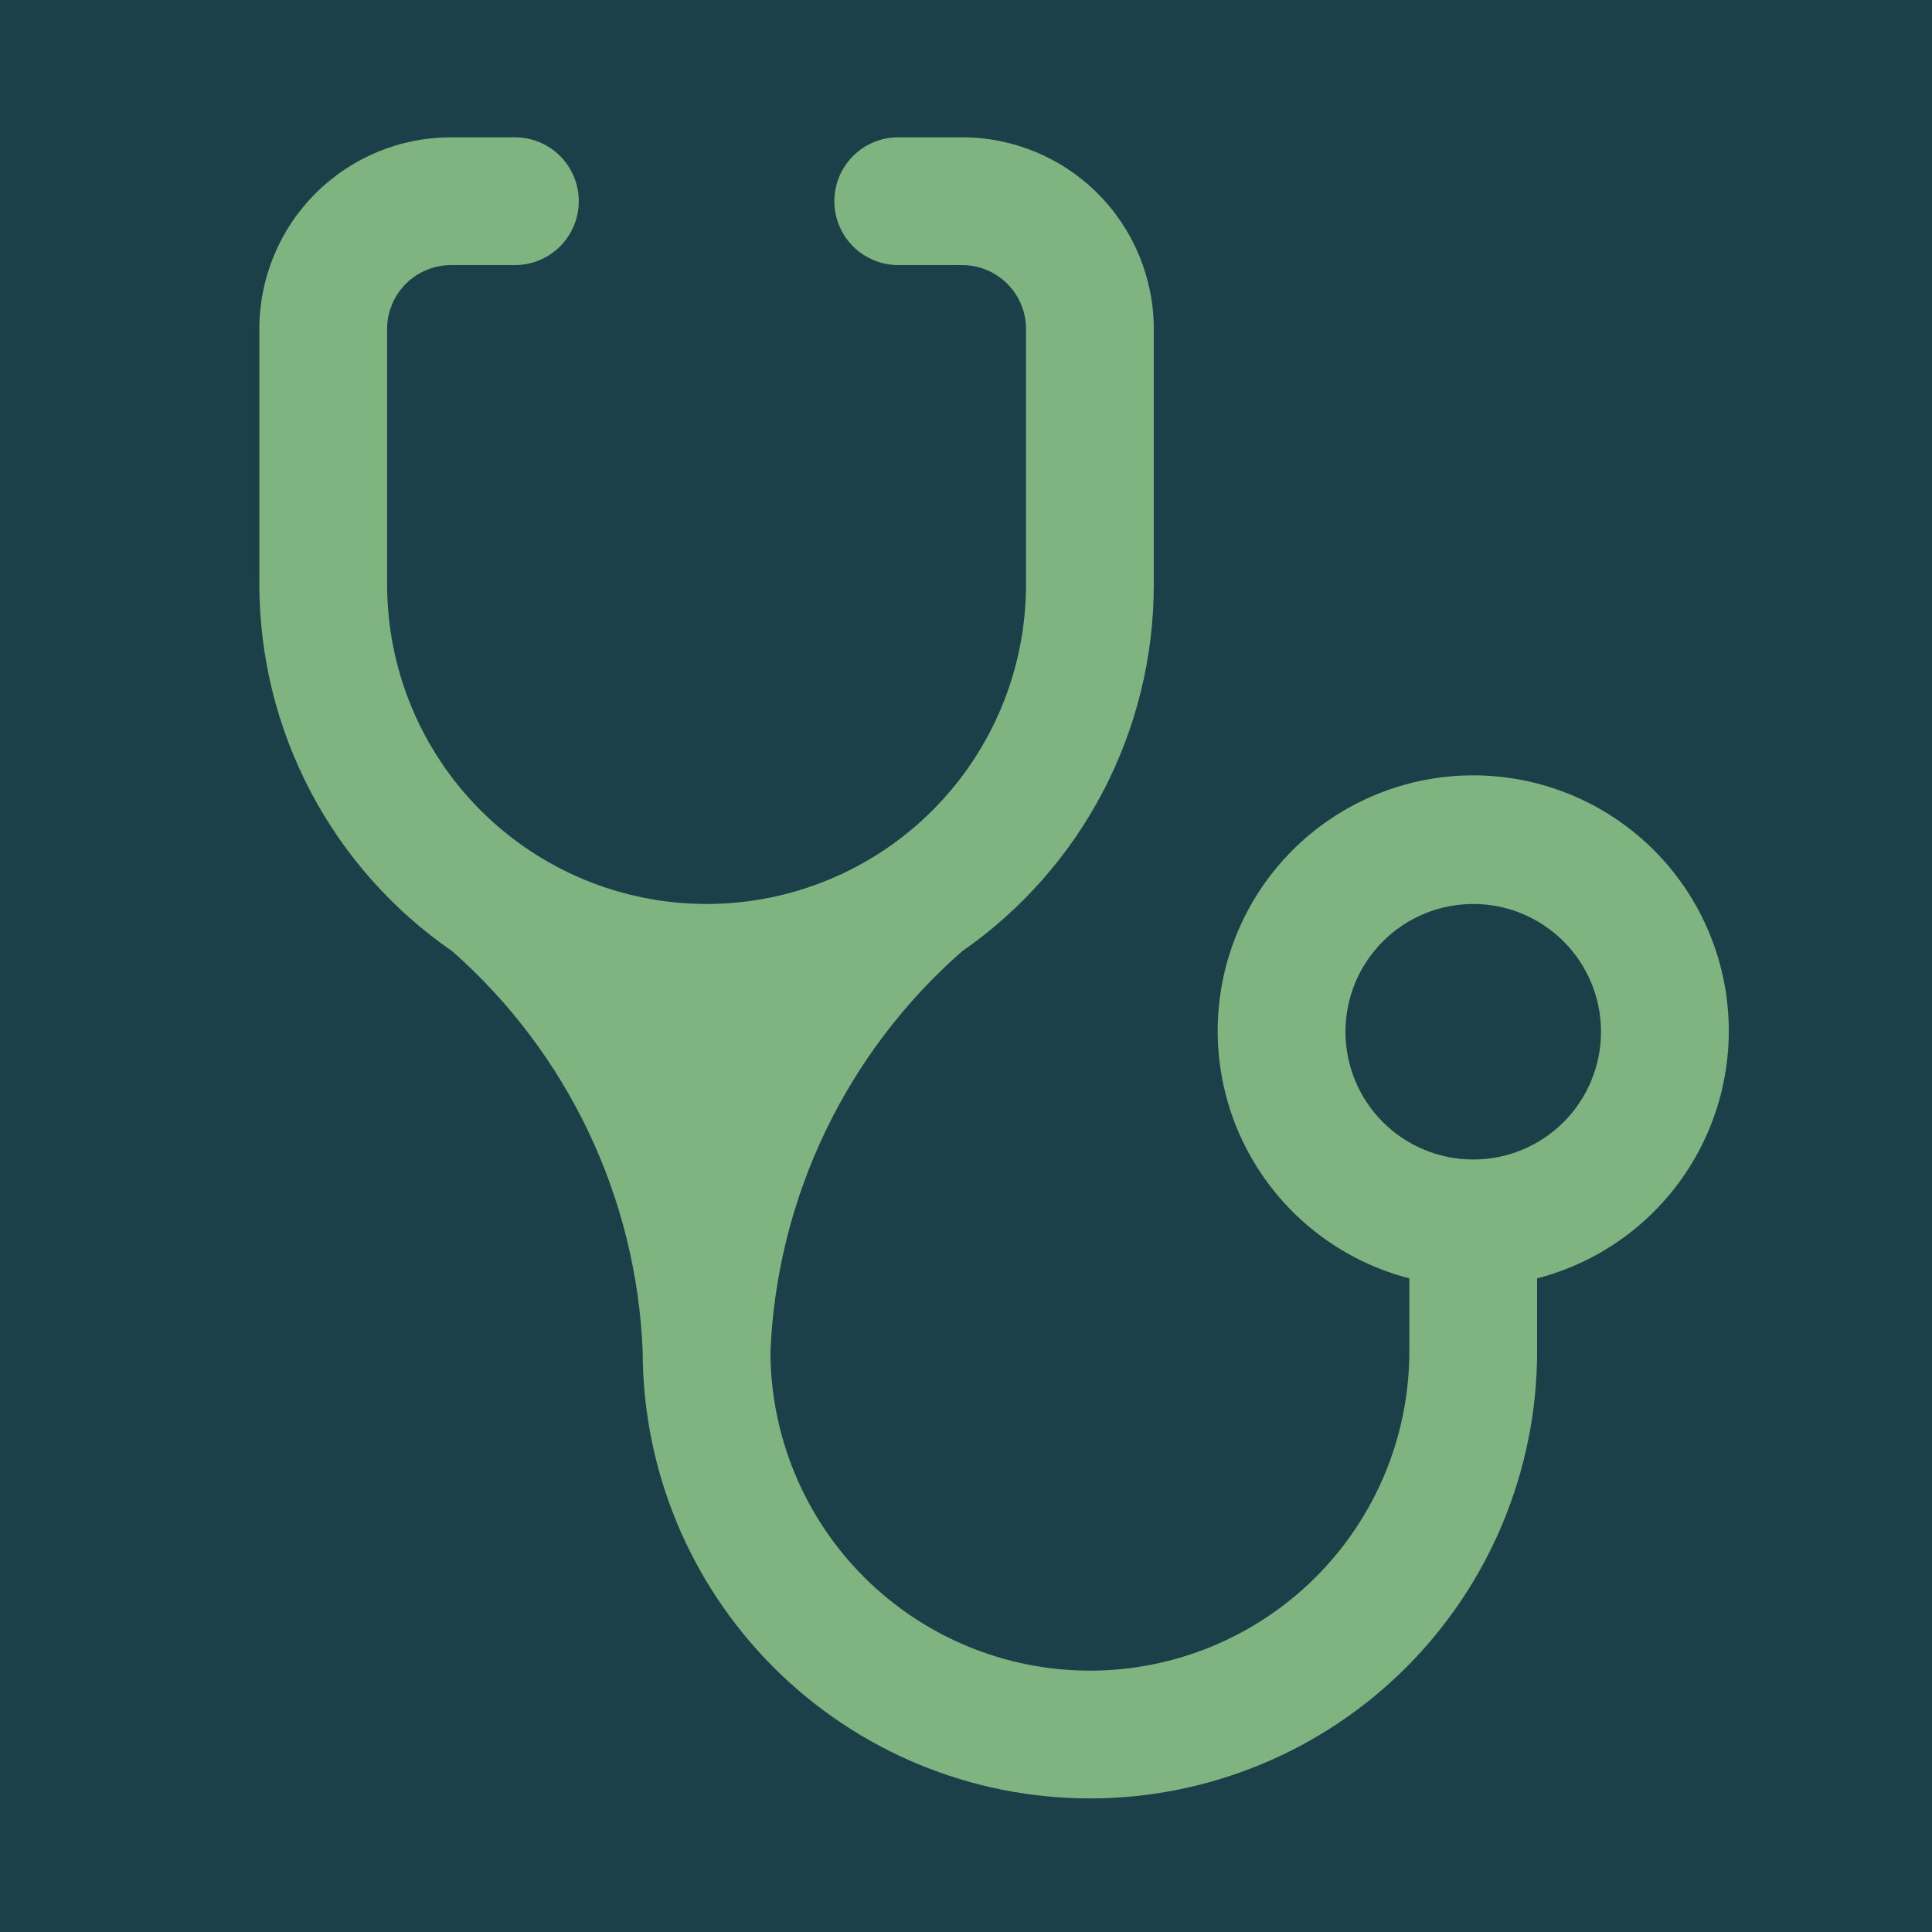
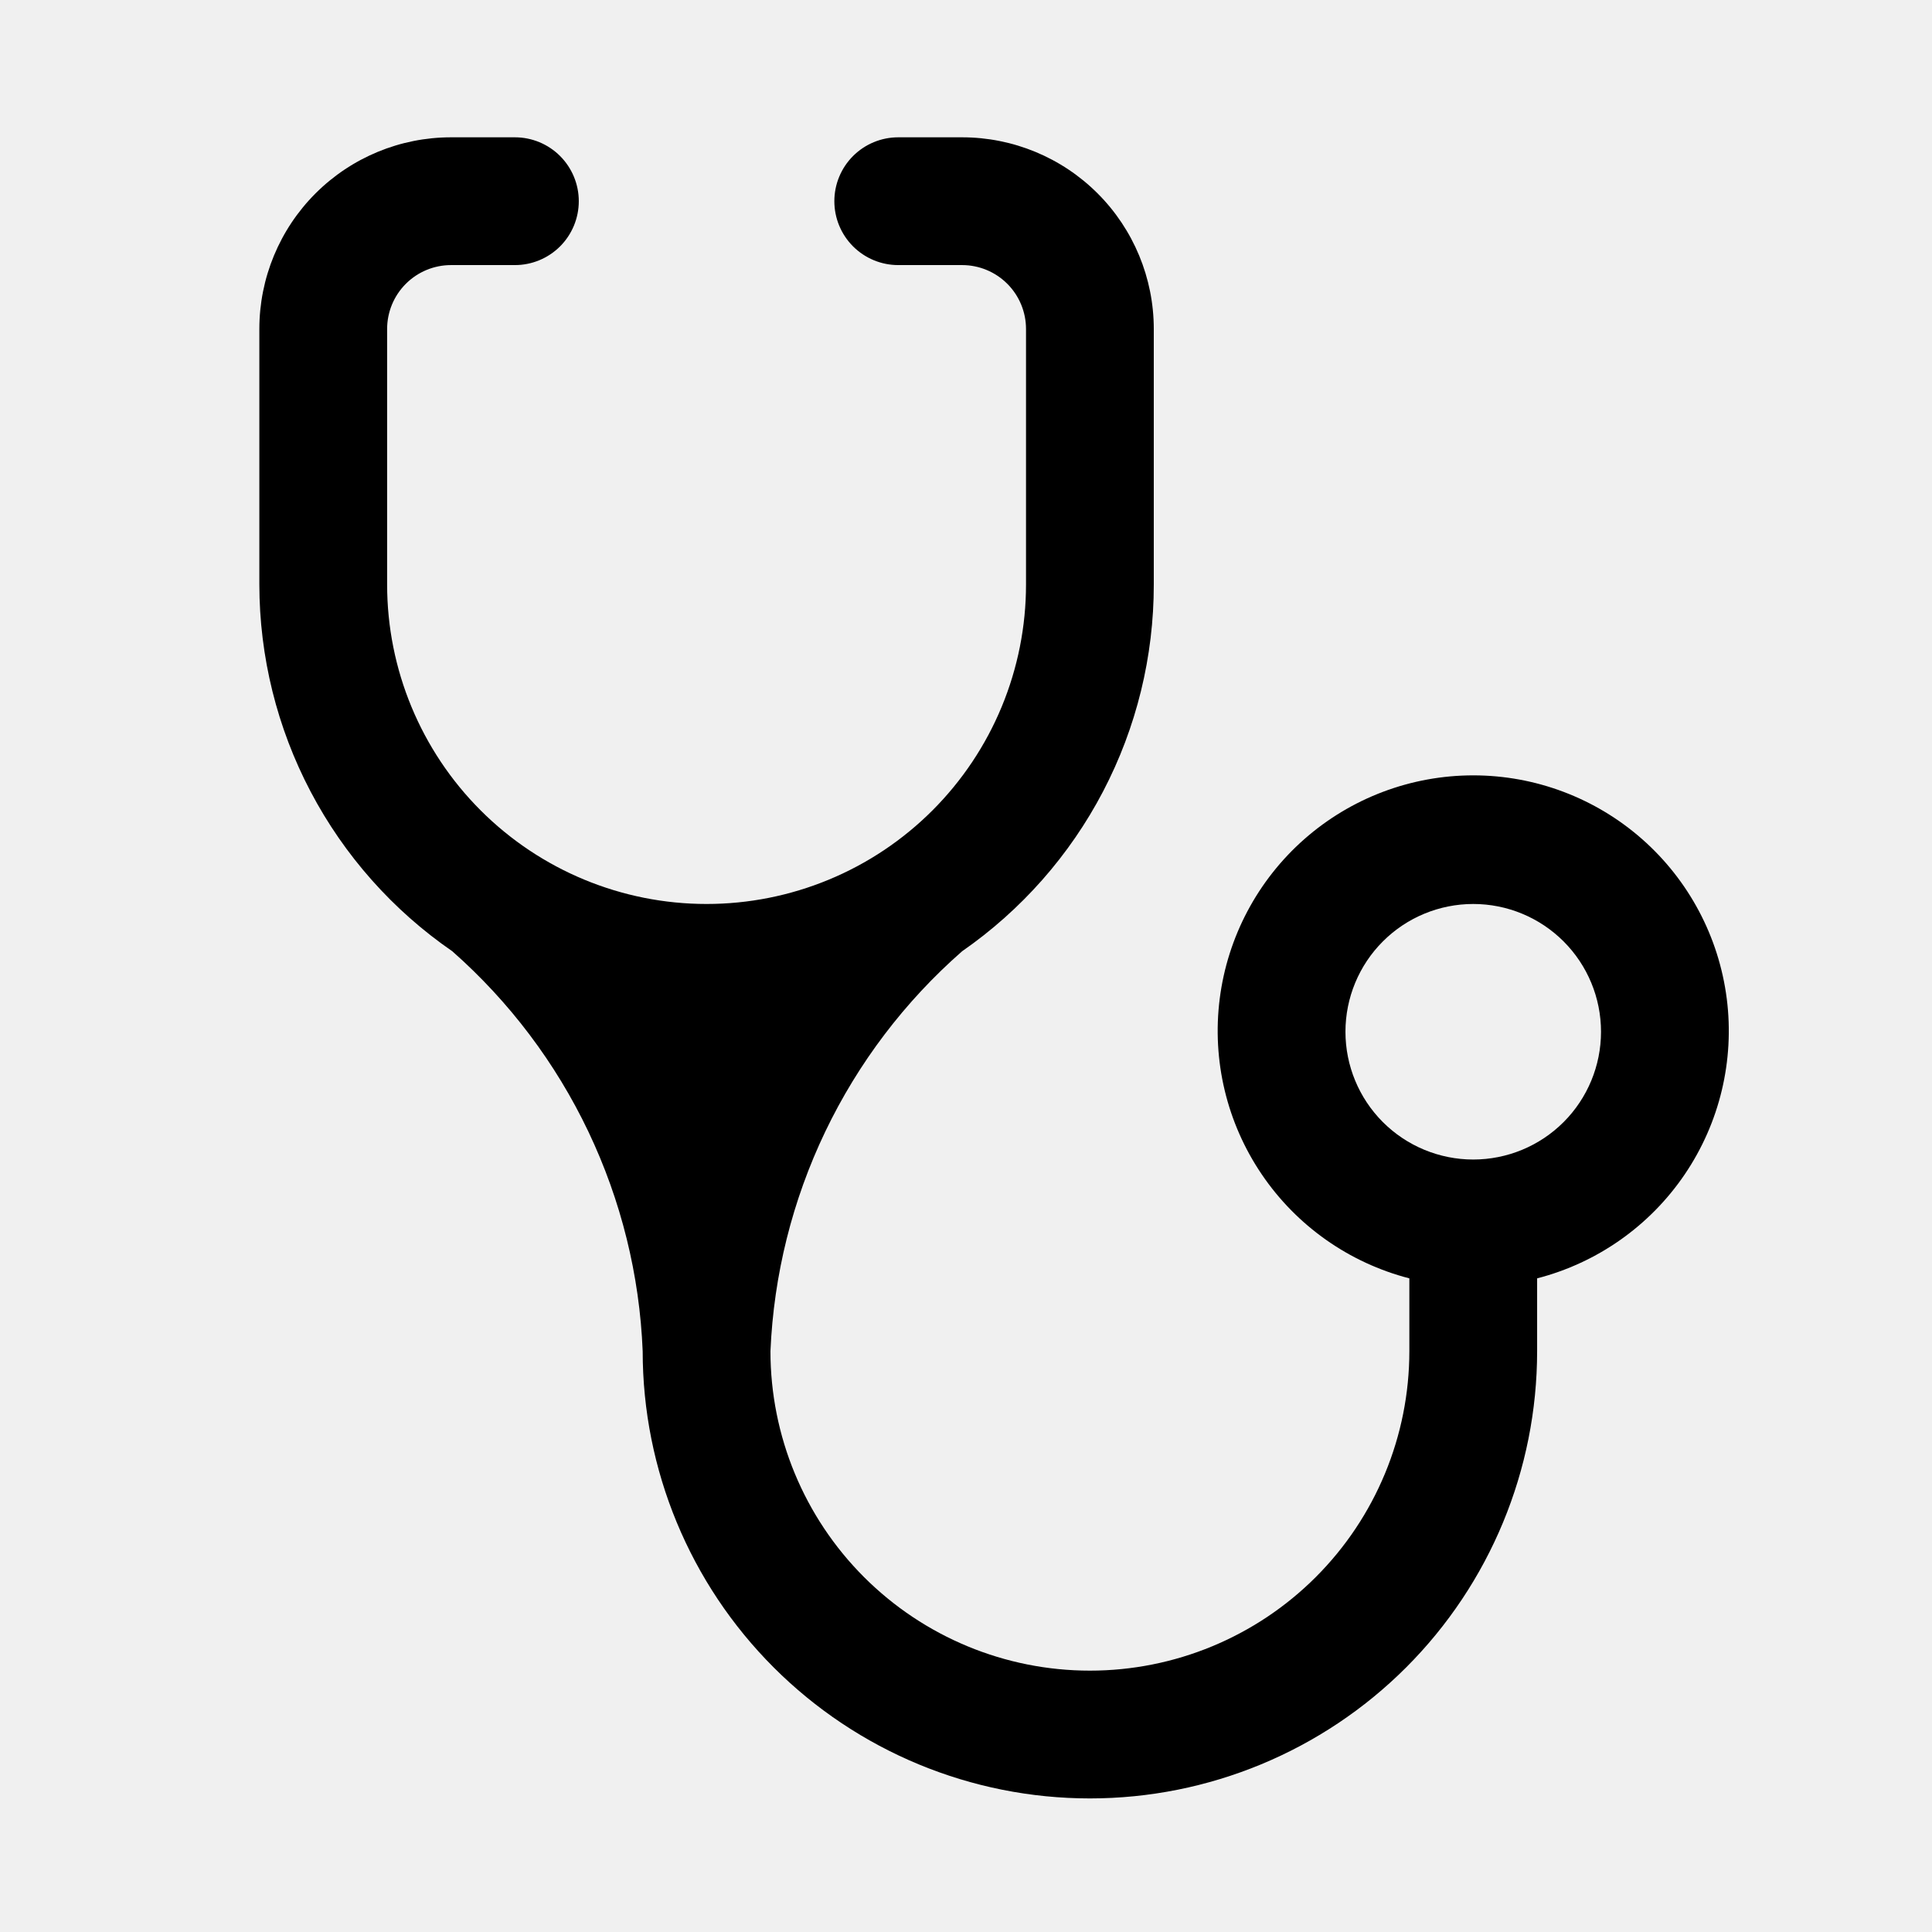
- <svg xmlns="http://www.w3.org/2000/svg" width="126" height="126" viewBox="0 0 126 126" fill="none">
-   <rect width="126" height="126" fill="#1E1E1E" />
-   <g id="Login Choose" clip-path="url(#clip0_3_684)">
-     <rect width="1728" height="1117" transform="translate(-311 -547)" fill="#163B45" />
-     <g id="Login / Register">
-       <g id="Register">
-         <g id="Choose">
-           <g id="Group 2">
-             <g id="Frame 1" clip-path="url(#clip1_3_684)">
-               <g id="Rectangle 1" filter="url(#filter0_b_3_684)">
-                 <rect x="-114.142" y="-97.082" width="355.569" height="442.165" fill="url(#paint0_linear_3_684)" fill-opacity="0.025" />
-                 <rect x="-113.392" y="-96.332" width="354.069" height="440.665" stroke="#616C78" stroke-opacity="0.5" stroke-width="1.5" />
-               </g>
-             </g>
-             <g id="Rectangle 2" filter="url(#filter1_b_3_684)">
-               <mask id="path-3-inside-1_3_684" fill="white">
-                 <path d="M-114.037 -97.461H241.532V344.704H-114.037V-97.461Z" />
-               </mask>
-               <path d="M241.532 342.704H-114.037V346.704H241.532V342.704Z" fill="#8AC186" mask="url(#path-3-inside-1_3_684)" />
-             </g>
-             <g id="Logo" opacity="0.9">
-               <g id="maki:doctor">
-                 <path id="Vector" d="M46.081 58.955C40.555 58.955 35.256 56.76 31.349 52.853C27.442 48.946 25.247 43.647 25.247 38.121V21.455C25.247 20.35 25.686 19.29 26.468 18.509C27.249 17.727 28.309 17.288 29.414 17.288H33.581C34.686 17.288 35.746 16.849 36.527 16.068C37.308 15.286 37.747 14.227 37.747 13.121C37.747 12.016 37.308 10.957 36.527 10.175C35.746 9.394 34.686 8.955 33.581 8.955H29.414C26.099 8.955 22.919 10.272 20.575 12.616C18.231 14.96 16.914 18.14 16.914 21.455V38.121C16.919 42.829 18.067 47.464 20.259 51.63C22.451 55.796 25.621 59.368 29.497 62.038C33.222 65.322 36.242 69.326 38.376 73.809C40.51 78.292 41.714 83.161 41.914 88.121C41.914 95.857 44.987 103.276 50.457 108.745C55.927 114.215 63.345 117.288 71.081 117.288C78.816 117.288 86.235 114.215 91.705 108.745C97.174 103.276 100.247 95.857 100.247 88.121V83.371C104.175 82.357 107.598 79.946 109.875 76.588C112.152 73.231 113.126 69.158 112.615 65.134C112.103 61.11 110.142 57.41 107.098 54.728C104.055 52.047 100.137 50.567 96.081 50.567C92.024 50.567 88.107 52.047 85.063 54.728C82.019 57.41 80.058 61.11 79.547 65.134C79.036 69.158 80.01 73.231 82.287 76.588C84.563 79.946 87.986 82.357 91.914 83.371V88.121C91.914 93.647 89.719 98.946 85.812 102.853C81.905 106.76 76.606 108.955 71.081 108.955C65.555 108.955 60.256 106.76 56.349 102.853C52.442 98.946 50.247 93.647 50.247 88.121C50.458 83.154 51.675 78.282 53.823 73.798C55.972 69.315 59.008 65.314 62.747 62.038C66.608 59.358 69.762 55.783 71.939 51.617C74.116 47.452 75.251 42.821 75.247 38.121V21.455C75.247 18.14 73.93 14.96 71.586 12.616C69.242 10.272 66.063 8.955 62.747 8.955H58.581C57.476 8.955 56.416 9.394 55.634 10.175C54.853 10.957 54.414 12.016 54.414 13.121C54.414 14.227 54.853 15.286 55.634 16.068C56.416 16.849 57.476 17.288 58.581 17.288H62.747C63.852 17.288 64.912 17.727 65.694 18.509C66.475 19.29 66.914 20.35 66.914 21.455V38.121C66.914 40.857 66.375 43.566 65.328 46.094C64.281 48.622 62.747 50.918 60.812 52.853C58.877 54.788 56.581 56.322 54.053 57.369C51.526 58.416 48.817 58.955 46.081 58.955ZM96.081 75.621C93.871 75.621 91.751 74.743 90.188 73.181C88.625 71.618 87.747 69.498 87.747 67.288C87.747 65.078 88.625 62.958 90.188 61.396C91.751 59.833 93.871 58.955 96.081 58.955C98.291 58.955 100.41 59.833 101.973 61.396C103.536 62.958 104.414 65.078 104.414 67.288C104.414 69.498 103.536 71.618 101.973 73.181C100.41 74.743 98.291 75.621 96.081 75.621Z" fill="#8AC186" />
-               </g>
-             </g>
-           </g>
-         </g>
-       </g>
-     </g>
+ <svg xmlns="http://www.w3.org/2000/svg" width="126" height="126" viewBox="0 0 126 126" fill="current">
+   <g id="maki:doctor">
+     <path id="Vector" d="M46.081 58.955C40.555 58.955 35.256 56.76 31.349 52.853C27.442 48.946 25.247 43.647 25.247 38.121V21.455C25.247 20.35 25.686 19.29 26.468 18.509C27.249 17.727 28.309 17.288 29.414 17.288H33.581C34.686 17.288 35.746 16.849 36.527 16.068C37.308 15.286 37.747 14.227 37.747 13.121C37.747 12.016 37.308 10.957 36.527 10.175C35.746 9.394 34.686 8.955 33.581 8.955H29.414C26.099 8.955 22.919 10.272 20.575 12.616C18.231 14.96 16.914 18.14 16.914 21.455V38.121C16.919 42.829 18.067 47.464 20.259 51.63C22.451 55.796 25.621 59.368 29.497 62.038C33.222 65.322 36.242 69.326 38.376 73.809C40.51 78.292 41.714 83.161 41.914 88.121C41.914 95.857 44.987 103.276 50.457 108.745C55.927 114.215 63.345 117.288 71.081 117.288C78.816 117.288 86.235 114.215 91.705 108.745C97.174 103.276 100.247 95.857 100.247 88.121V83.371C104.175 82.357 107.598 79.946 109.875 76.588C112.152 73.231 113.126 69.158 112.615 65.134C112.103 61.11 110.142 57.41 107.098 54.728C104.055 52.047 100.137 50.567 96.081 50.567C92.024 50.567 88.107 52.047 85.063 54.728C82.019 57.41 80.058 61.11 79.547 65.134C79.036 69.158 80.01 73.231 82.287 76.588C84.563 79.946 87.986 82.357 91.914 83.371V88.121C91.914 93.647 89.719 98.946 85.812 102.853C81.905 106.76 76.606 108.955 71.081 108.955C65.555 108.955 60.256 106.76 56.349 102.853C52.442 98.946 50.247 93.647 50.247 88.121C50.458 83.154 51.675 78.282 53.823 73.798C55.972 69.315 59.008 65.314 62.747 62.038C66.608 59.358 69.762 55.783 71.939 51.617C74.116 47.452 75.251 42.821 75.247 38.121V21.455C75.247 18.14 73.93 14.96 71.586 12.616C69.242 10.272 66.063 8.955 62.747 8.955H58.581C57.476 8.955 56.416 9.394 55.634 10.175C54.853 10.957 54.414 12.016 54.414 13.121C54.414 14.227 54.853 15.286 55.634 16.068C56.416 16.849 57.476 17.288 58.581 17.288H62.747C63.852 17.288 64.912 17.727 65.694 18.509C66.475 19.29 66.914 20.35 66.914 21.455V38.121C66.914 40.857 66.375 43.566 65.328 46.094C64.281 48.622 62.747 50.918 60.812 52.853C58.877 54.788 56.581 56.322 54.053 57.369C51.526 58.416 48.817 58.955 46.081 58.955ZM96.081 75.621C93.871 75.621 91.751 74.743 90.188 73.181C88.625 71.618 87.747 69.498 87.747 67.288C87.747 65.078 88.625 62.958 90.188 61.396C91.751 59.833 93.871 58.955 96.081 58.955C98.291 58.955 100.41 59.833 101.973 61.396C103.536 62.958 104.414 65.078 104.414 67.288C104.414 69.498 103.536 71.618 101.973 73.181C100.41 74.743 98.291 75.621 96.081 75.621Z" fill="current" />
  </g>
-   <defs>
-     <filter id="filter0_b_3_684" x="-194.142" y="-177.082" width="515.569" height="602.165" filterUnits="userSpaceOnUse" color-interpolation-filters="sRGB">
-       <feFlood flood-opacity="0" result="BackgroundImageFix" />
-       <feGaussianBlur in="BackgroundImageFix" stdDeviation="40" />
-       <feComposite in2="SourceAlpha" operator="in" result="effect1_backgroundBlur_3_684" />
-       <feBlend mode="normal" in="SourceGraphic" in2="effect1_backgroundBlur_3_684" result="shape" />
-     </filter>
-     <filter id="filter1_b_3_684" x="-134.037" y="-117.461" width="395.569" height="482.165" filterUnits="userSpaceOnUse" color-interpolation-filters="sRGB">
-       <feFlood flood-opacity="0" result="BackgroundImageFix" />
-       <feGaussianBlur in="BackgroundImageFix" stdDeviation="10" />
-       <feComposite in2="SourceAlpha" operator="in" result="effect1_backgroundBlur_3_684" />
-       <feBlend mode="normal" in="SourceGraphic" in2="effect1_backgroundBlur_3_684" result="shape" />
-     </filter>
-     <linearGradient id="paint0_linear_3_684" x1="63.643" y1="-97.082" x2="63.643" y2="345.082" gradientUnits="userSpaceOnUse">
-       <stop stop-color="white" />
-       <stop offset="1" stop-color="white" />
-     </linearGradient>
-     <clipPath id="clip0_3_684">
-       <rect width="1728" height="1117" fill="white" transform="translate(-311 -547)" />
-     </clipPath>
-     <clipPath id="clip1_3_684">
-       <rect width="355" height="442" fill="white" transform="translate(-113.857 -97)" />
-     </clipPath>
-   </defs>
</svg>
